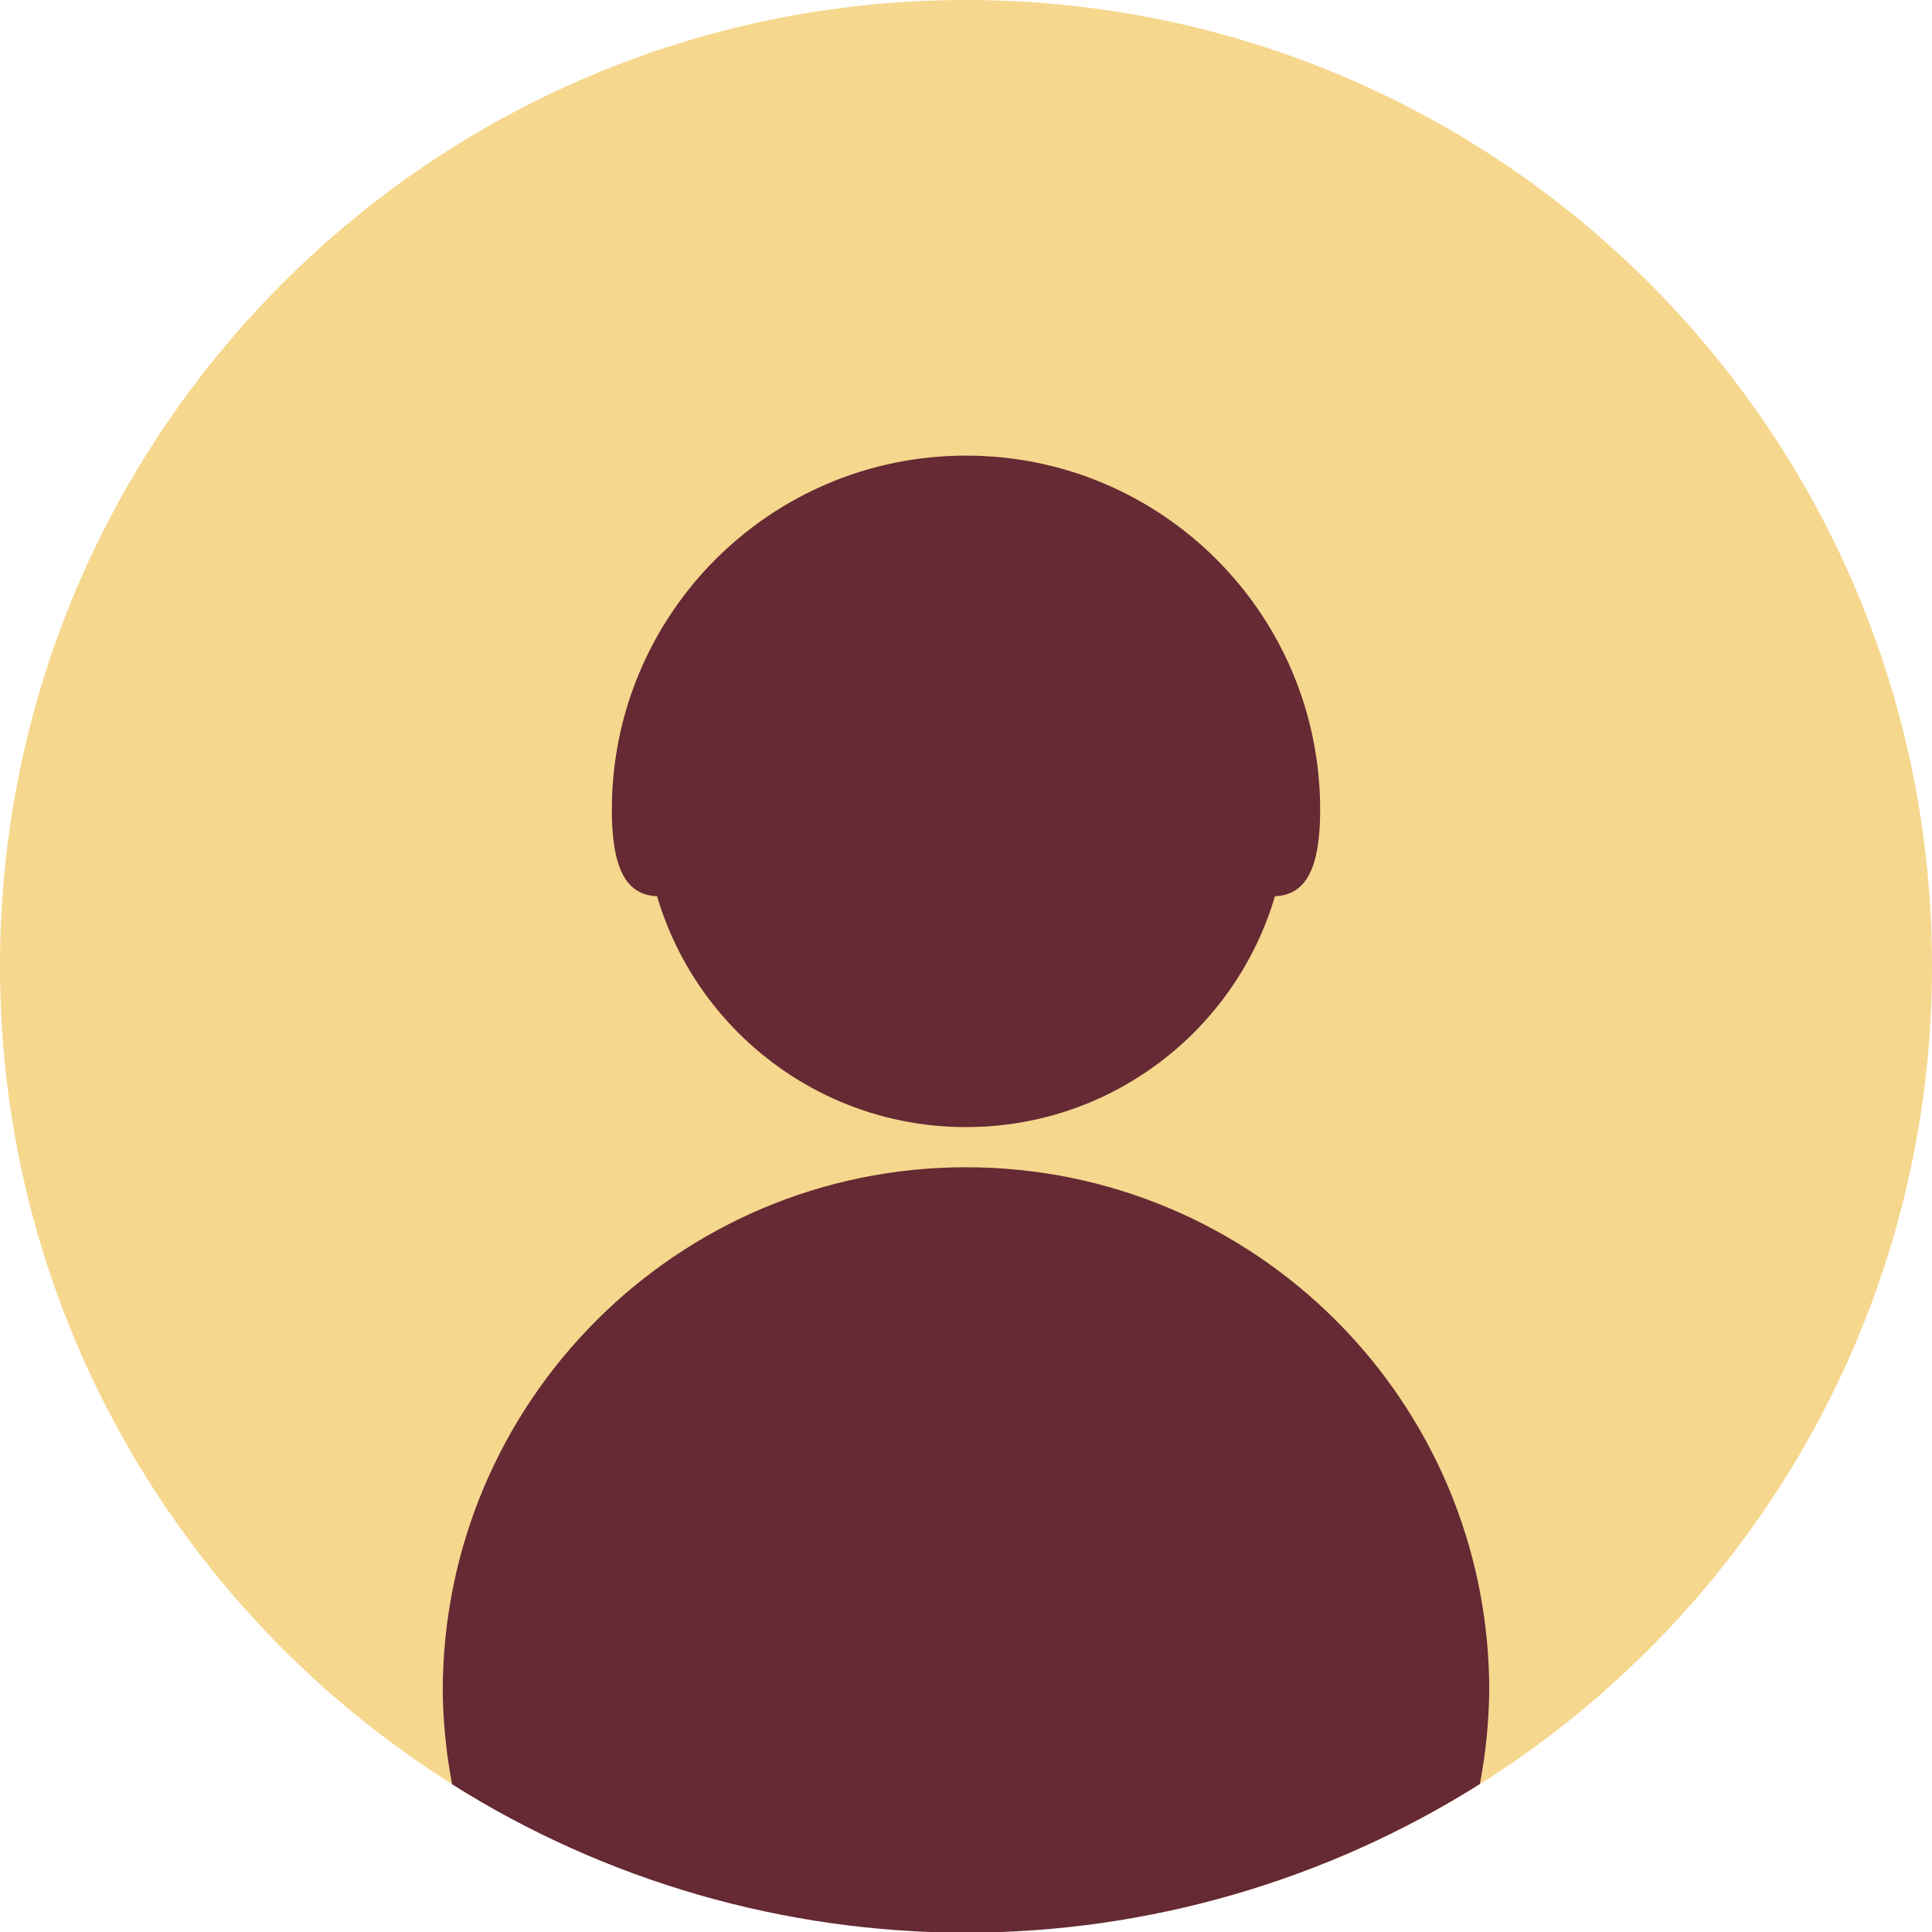
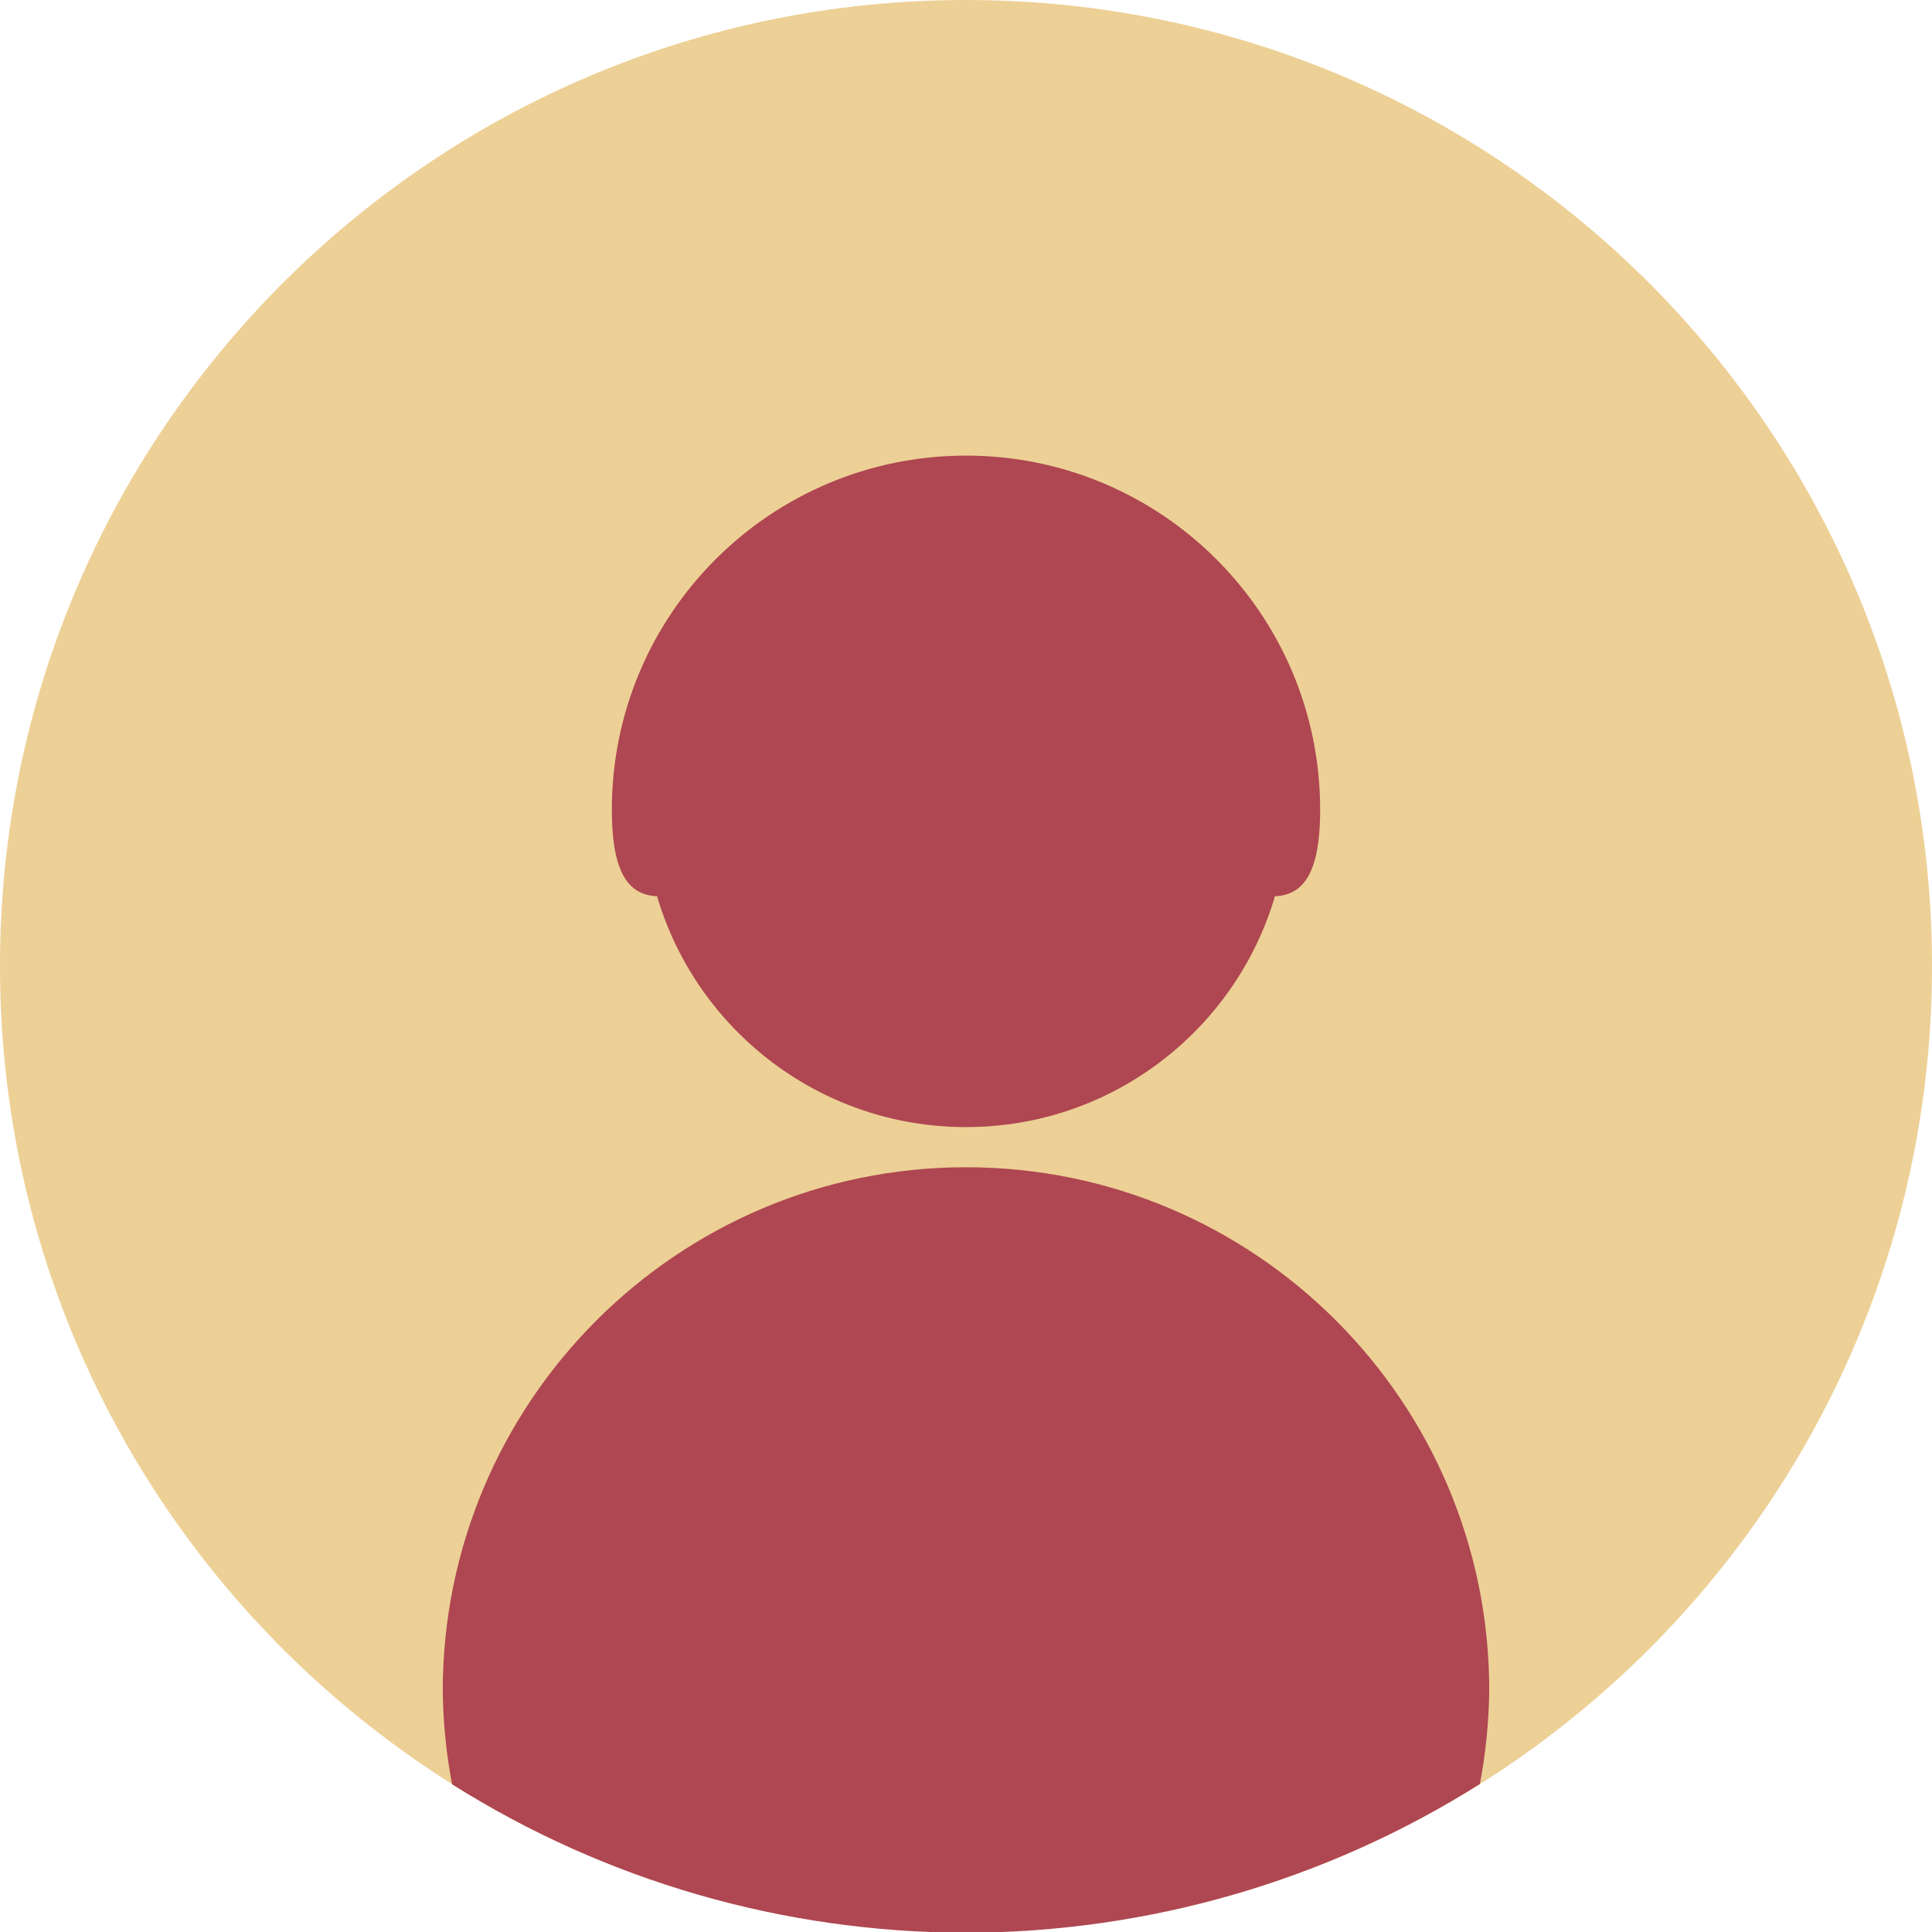
<svg xmlns="http://www.w3.org/2000/svg" width="48" height="48" viewBox="0 0 12.7 12.7" version="1.1" id="svg5">
  <defs id="defs2" />
  <g id="layer1">
-     <circle style="fill:#f6d78e;fill-opacity:1;stroke-width:0.303" id="path846" cx="6.35" cy="6.35" r="6.35" />
-     <circle style="fill:#652a33;fill-opacity:1;stroke-width:0.438" id="path968" cx="6.35" cy="5.292" r="2.117" />
-     <path id="path968-3" style="fill:#652a33;fill-opacity:1;stroke-width:2.689" d="m 24,29 c -7.18,0 -13,5.838 -13,13.018 0.009,0.773 0.087,1.553 0.232,2.312 3.823,2.41 8.249,3.683 12.768,3.688 4.519,-0.006 8.945,-1.286 12.768,-3.696 C 36.913,43.562 36.991,42.773 37,42 37,34.82 31.18,29 24,29 Z" transform="scale(0.2645833)" />
-     <path id="circle1100" style="fill:#652a33;stroke-width:0.482;fill-opacity:1" d="m 8.678,5.323 c 0,1.286 -1.042,-0.01 -2.328,-0.01 -1.286,0 -2.328,1.296 -2.328,0.01 0,-1.286 1.042,-2.328 2.328,-2.328 1.286,0 2.328,1.042 2.328,2.328 z" />
+     <circle style="fill:#edd096;fill-opacity:1;stroke-width:0.303" id="path846" cx="6.35" cy="6.35" r="6.35" />
+     <circle style="fill:#ae4751;fill-opacity:1;stroke-width:0.438" id="path968" cx="6.35" cy="5.292" r="2.117" />
+     <path id="path968-3" style="fill:#ae4751;fill-opacity:1;stroke-width:2.689" d="m 24,29 c -7.18,0 -13,5.838 -13,13.018 0.009,0.773 0.087,1.553 0.232,2.312 3.823,2.41 8.249,3.683 12.768,3.688 4.519,-0.006 8.945,-1.286 12.768,-3.696 C 36.913,43.562 36.991,42.773 37,42 37,34.82 31.18,29 24,29 Z" transform="scale(0.2645833)" />
+     <path id="circle1100" style="fill:#ae4751;fill-opacity:1;stroke-width:0.482" d="m 8.678,5.323 c 0,1.286 -1.042,-0.01 -2.328,-0.01 -1.286,0 -2.328,1.296 -2.328,0.01 0,-1.286 1.042,-2.328 2.328,-2.328 1.286,0 2.328,1.042 2.328,2.328 z" />
  </g>
</svg>
